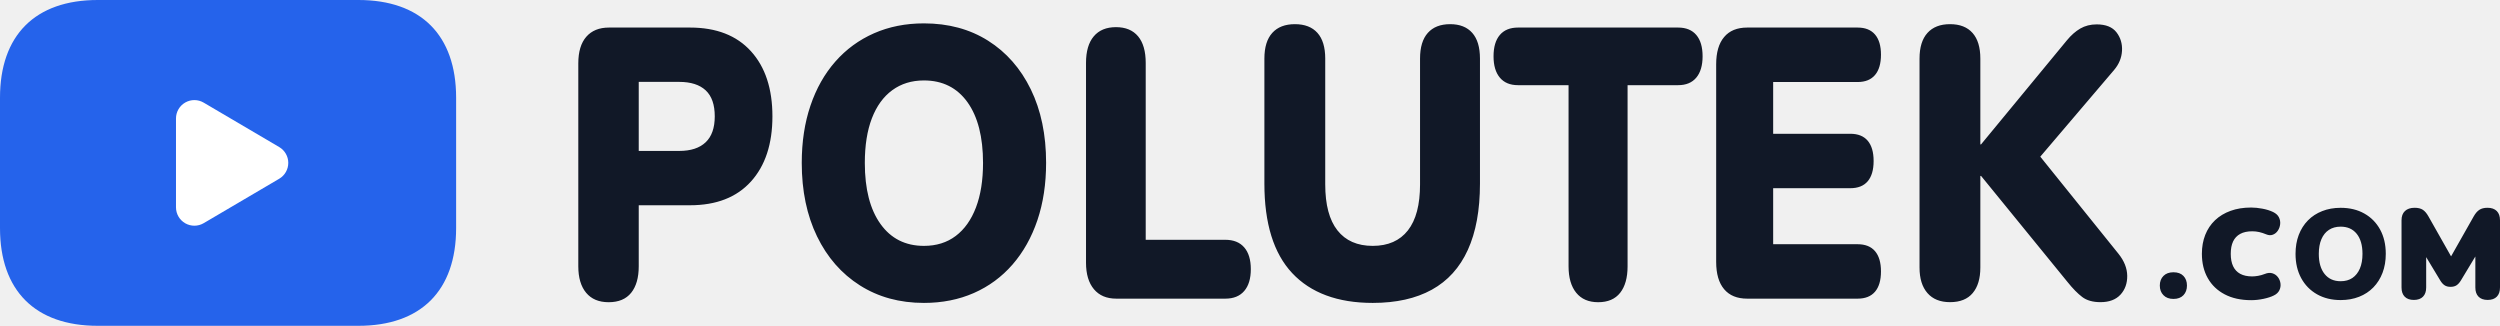
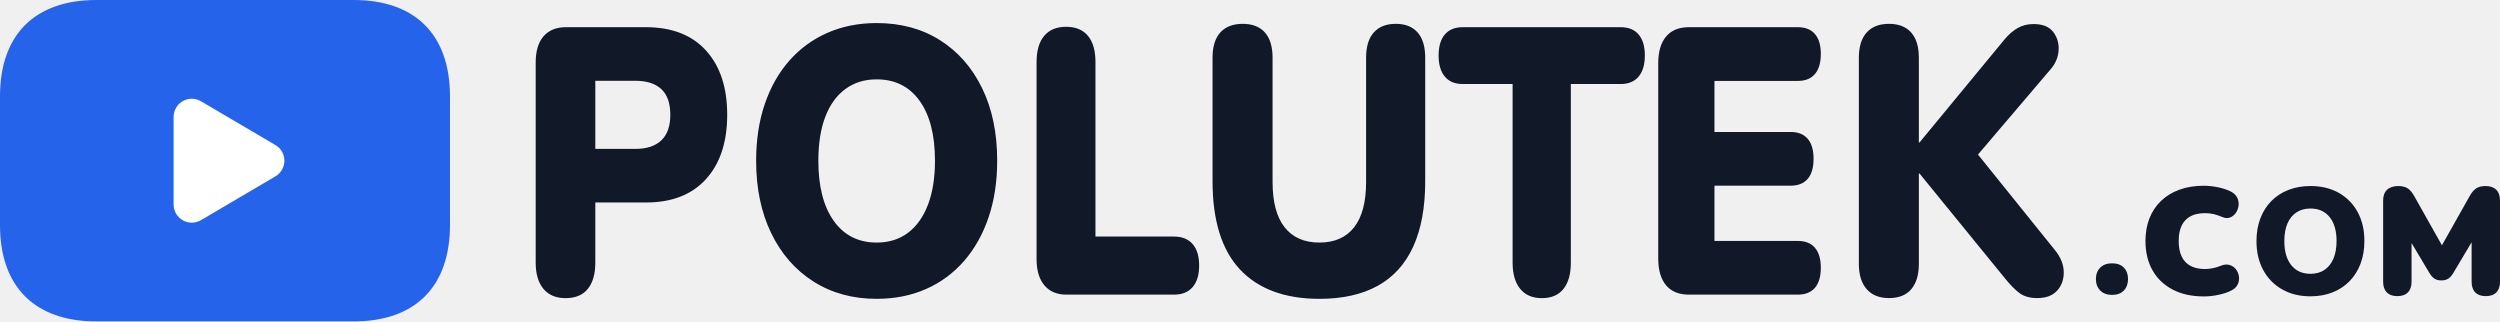
- <svg xmlns="http://www.w3.org/2000/svg" viewBox="0 -10 920.8 120" role="img" aria-label="POLUTEK.COM">
+ <svg xmlns="http://www.w3.org/2000/svg" viewBox="0 -10 933.37 120" role="img" aria-label="POLUTEK.COM">
  <path fill="#2563eb" d="M36 -10L132 -10C155.04 -10 168 2.96 168 26L168 74C168 97.04 155.04 110 132 110L36 110C12.96 110 0 97.04 0 74L0 26C0 2.96 12.96 -10 36 -10Z" />
  <path fill="#fff" d="M64.82 33.63A6.77 6.77 0 0 1 75.02 27.8L102.85 44.17A6.77 6.77 0 0 1 102.85 55.83L75.02 72.2A6.77 6.77 0 0 1 64.82 66.37Z" />
-   <g transform="translate(213 0)">
-     <path fill="#111827" d="M11.17 101.31Q5.78 101.31 2.89 97.84Q0 94.37 0 88.08V13.34Q0 6.91 2.95 3.53Q5.91 0.15 11.29 0.15H41.14Q55.68 0.15 63.59 8.87Q71.5 17.58 71.5 32.85Q71.5 48.12 63.59 56.86Q55.68 65.6 41.14 65.6H22.26V88.08Q22.26 94.37 19.47 97.84Q16.68 101.31 11.17 101.31ZM22.26 45.59H37.17Q43.56 45.59 46.91 42.4Q50.26 39.22 50.26 32.85Q50.26 26.39 46.91 23.27Q43.56 20.16 37.17 20.16H22.26ZM127.3 101.57Q113.9 101.57 103.73 95.12Q93.56 88.67 87.93 77.06Q82.3 65.44 82.3 50.02Q82.3 38.35 85.51 28.9Q88.72 19.44 94.67 12.68Q100.62 5.91 108.91 2.26Q117.21 -1.39 127.3 -1.39Q140.82 -1.39 150.93 4.99Q161.04 11.37 166.67 22.92Q172.3 34.47 172.3 49.96Q172.3 61.63 169.09 71.12Q165.88 80.6 159.93 87.44Q153.98 94.27 145.69 97.92Q137.39 101.57 127.3 101.57ZM127.3 80.56Q134.18 80.56 139.02 76.9Q143.86 73.25 146.47 66.4Q149.07 59.55 149.07 50.02Q149.07 35.64 143.33 27.63Q137.58 19.63 127.3 19.63Q120.54 19.63 115.64 23.22Q110.74 26.8 108.13 33.58Q105.53 40.35 105.53 50.02Q105.53 64.43 111.3 72.49Q117.07 80.56 127.3 80.56ZM198.16 100Q192.83 100 189.92 96.53Q187 93.05 187 86.76V13.18Q187 6.75 189.86 3.38Q192.71 0 198.04 0Q203.36 0 206.18 3.38Q208.99 6.75 208.99 13.18V78.32H238.31Q242.85 78.32 245.27 81.12Q247.7 83.92 247.7 89.14Q247.7 94.36 245.27 97.18Q242.85 100 238.31 100ZM292.6 101.57Q282.9 101.57 275.46 98.8Q268.03 96.04 262.92 90.57Q257.81 85.1 255.25 76.86Q252.7 68.61 252.7 57.66V11.57Q252.7 5.32 255.61 2.11Q258.52 -1.1 263.94 -1.1Q269.36 -1.1 272.24 2.11Q275.11 5.32 275.11 11.57V57.92Q275.11 69.16 279.61 74.86Q284.11 80.56 292.6 80.56Q301.09 80.56 305.56 74.86Q310.03 69.16 310.03 57.92V11.57Q310.03 5.32 312.9 2.11Q315.77 -1.1 321.13 -1.1Q326.42 -1.1 329.26 2.11Q332.1 5.32 332.1 11.57V57.66Q332.1 72.25 327.63 82.05Q323.17 91.85 314.36 96.71Q305.55 101.57 292.6 101.57ZM375.64 101.31Q370.38 101.31 367.56 97.84Q364.73 94.37 364.73 88.08V21.37H346.11Q341.74 21.37 339.42 18.59Q337.1 15.81 337.1 10.73Q337.1 5.61 339.42 2.88Q341.74 0.15 346.11 0.15H405.09Q409.46 0.15 411.78 2.88Q414.1 5.61 414.1 10.73Q414.1 15.81 411.78 18.59Q409.46 21.37 405.09 21.37H386.47V88.08Q386.47 94.37 383.74 97.84Q381.01 101.31 375.64 101.31ZM430.53 100Q424.97 100 422.04 96.53Q419.1 93.05 419.1 86.48V13.67Q419.1 7.1 422.04 3.63Q424.97 0.15 430.53 0.15H471.2Q475.42 0.15 477.61 2.72Q479.8 5.28 479.8 10.13Q479.8 15.03 477.61 17.62Q475.42 20.21 471.2 20.21H440.09V39.27H468.49Q472.75 39.27 474.92 41.84Q477.09 44.4 477.09 49.3Q477.09 54.2 474.92 56.76Q472.75 59.32 468.49 59.32H440.09V79.95H471.2Q475.42 79.95 477.61 82.51Q479.8 85.08 479.8 89.97Q479.8 94.87 477.61 97.44Q475.42 100 471.2 100ZM505.24 101.29Q499.82 101.29 496.91 97.94Q494 94.6 494 88.55V11.57Q494 5.38 496.91 2.14Q499.82 -1.1 505.24 -1.1Q510.66 -1.1 513.53 2.14Q516.4 5.38 516.4 11.57V43.18H516.66L548.28 4.85Q550.6 2.03 553.23 0.5Q555.86 -1.02 559.25 -1.02Q564.27 -1.02 566.53 1.89Q568.79 4.8 568.58 8.7Q568.37 12.59 565.65 15.79L534.17 52.76L534.22 42.42L567.28 83.47Q570.44 87.41 570.5 91.58Q570.55 95.76 568.01 98.53Q565.46 101.29 560.63 101.29Q556.45 101.29 553.94 99.4Q551.43 97.51 548.52 93.88L516.66 54.79H516.4V88.55Q516.4 94.6 513.59 97.94Q510.79 101.29 505.24 101.29ZM587.52 100.1Q585.19 100.1 583.85 98.73Q582.5 97.36 582.5 95.17Q582.5 92.97 583.85 91.62Q585.19 90.28 587.52 90.28Q589.9 90.28 591.2 91.62Q592.5 92.97 592.5 95.17Q592.5 97.36 591.2 98.73Q589.9 100.1 587.52 100.1ZM616.16 100.56Q610.5 100.56 606.43 98.43Q602.35 96.3 600.18 92.46Q598 88.63 598 83.48Q598 79.64 599.24 76.5Q600.48 73.37 602.84 71.12Q605.21 68.87 608.56 67.66Q611.9 66.44 616.16 66.44Q618.08 66.44 620.3 66.86Q622.53 67.28 624.21 68.08Q625.76 68.83 626.37 70.04Q626.97 71.26 626.83 72.57Q626.69 73.88 625.99 74.93Q625.29 75.99 624.17 76.43Q623.04 76.88 621.69 76.31Q620.33 75.75 619.11 75.47Q617.89 75.19 616.54 75.19Q613.87 75.19 612.11 76.15Q610.36 77.11 609.49 78.94Q608.63 80.76 608.63 83.48Q608.63 86.19 609.49 88.04Q610.36 89.89 612.11 90.85Q613.87 91.81 616.54 91.81Q617.47 91.81 618.69 91.6Q619.91 91.39 621.12 90.92Q622.71 90.26 623.98 90.66Q625.24 91.06 626.01 92.09Q626.79 93.12 626.95 94.43Q627.11 95.74 626.53 96.93Q625.94 98.13 624.49 98.83Q623 99.58 620.68 100.07Q618.36 100.56 616.16 100.56ZM649.11 100.52Q644.16 100.52 640.4 98.39Q636.65 96.26 634.57 92.43Q632.49 88.59 632.49 83.51Q632.49 79.66 633.67 76.54Q634.86 73.42 637.06 71.18Q639.25 68.95 642.32 67.75Q645.38 66.54 649.11 66.54Q654.1 66.54 657.83 68.65Q661.57 70.75 663.65 74.56Q665.73 78.37 665.73 83.49Q665.73 87.34 664.54 90.47Q663.35 93.6 661.16 95.85Q658.96 98.11 655.9 99.31Q652.83 100.52 649.11 100.52ZM649.11 93.58Q651.65 93.58 653.44 92.38Q655.22 91.17 656.19 88.91Q657.15 86.65 657.15 83.51Q657.15 78.76 655.03 76.12Q652.9 73.48 649.11 73.48Q646.61 73.48 644.8 74.66Q642.99 75.84 642.03 78.08Q641.06 80.32 641.06 83.51Q641.06 88.26 643.2 90.92Q645.33 93.58 649.11 93.58ZM676.07 100.47Q673.87 100.47 672.7 99.27Q671.53 98.08 671.53 95.88V71.12Q671.53 68.92 672.79 67.73Q674.05 66.53 676.35 66.53Q678.27 66.53 679.39 67.28Q680.51 68.03 681.45 69.71L690.62 85.91H688.94L698.11 69.71Q699.05 68.03 700.2 67.28Q701.34 66.53 703.21 66.53Q705.41 66.53 706.61 67.73Q707.8 68.92 707.8 71.12V95.88Q707.8 98.08 706.63 99.27Q705.46 100.47 703.26 100.47Q701.06 100.47 699.89 99.27Q698.72 98.08 698.72 95.88V82.91H699.66L693.39 93.31Q692.68 94.48 691.82 95.06Q690.95 95.65 689.59 95.65Q688.24 95.65 687.37 95.06Q686.5 94.48 685.8 93.31L679.53 82.91H680.61V95.88Q680.61 98.08 679.44 99.27Q678.27 100.47 676.07 100.47Z" />
+   <g transform="translate(200 0)">
+     <path fill="#111827" d="M11.17 101.31Q5.78 101.31 2.89 97.84Q0 94.37 0 88.08V13.34Q0 6.91 2.95 3.53Q5.91 0.15 11.29 0.15H41.14Q55.68 0.15 63.59 8.87Q71.5 17.58 71.5 32.85Q71.5 48.12 63.59 56.86Q55.68 65.6 41.14 65.6H22.26V88.08Q22.26 94.37 19.47 97.84Q16.68 101.31 11.17 101.31ZM22.26 45.59H37.17Q43.56 45.59 46.91 42.4Q50.26 39.22 50.26 32.85Q50.26 26.39 46.91 23.27Q43.56 20.16 37.17 20.16H22.26ZM127.3 101.57Q113.9 101.57 103.73 95.12Q93.56 88.67 87.93 77.06Q82.3 65.44 82.3 50.02Q82.3 38.35 85.51 28.9Q88.72 19.44 94.67 12.68Q100.62 5.91 108.91 2.26Q117.21 -1.39 127.3 -1.39Q140.82 -1.39 150.93 4.99Q161.04 11.37 166.67 22.92Q172.3 34.47 172.3 49.96Q172.3 61.63 169.09 71.12Q165.88 80.6 159.93 87.44Q153.98 94.27 145.69 97.92Q137.39 101.57 127.3 101.57ZM127.3 80.56Q134.18 80.56 139.02 76.9Q143.86 73.25 146.47 66.4Q149.07 59.55 149.07 50.02Q149.07 35.64 143.33 27.63Q137.58 19.63 127.3 19.63Q120.54 19.63 115.64 23.22Q110.74 26.8 108.13 33.58Q105.53 40.35 105.53 50.02Q105.53 64.43 111.3 72.49Q117.07 80.56 127.3 80.56ZM198.16 100Q192.83 100 189.92 96.53Q187 93.05 187 86.76V13.18Q187 6.75 189.86 3.38Q192.71 0 198.04 0Q203.36 0 206.18 3.38Q208.99 6.75 208.99 13.18V78.32H238.31Q242.85 78.32 245.27 81.12Q247.7 83.92 247.7 89.14Q247.7 94.36 245.27 97.18Q242.85 100 238.31 100ZM292.6 101.57Q282.9 101.57 275.46 98.8Q268.03 96.04 262.92 90.57Q257.81 85.1 255.25 76.86Q252.7 68.61 252.7 57.66V11.57Q252.7 5.32 255.61 2.11Q258.52 -1.1 263.94 -1.1Q269.36 -1.1 272.24 2.11Q275.11 5.32 275.11 11.57V57.92Q275.11 69.16 279.61 74.86Q284.11 80.56 292.6 80.56Q301.09 80.56 305.56 74.86Q310.03 69.16 310.03 57.92V11.57Q310.03 5.32 312.9 2.11Q315.77 -1.1 321.13 -1.1Q326.42 -1.1 329.26 2.11Q332.1 5.32 332.1 11.57V57.66Q332.1 72.25 327.63 82.05Q323.17 91.85 314.36 96.71Q305.55 101.57 292.6 101.57ZM375.64 101.31Q370.38 101.31 367.56 97.84Q364.73 94.37 364.73 88.08V21.37H346.11Q341.74 21.37 339.42 18.59Q337.1 15.81 337.1 10.73Q337.1 5.61 339.42 2.88Q341.74 0.15 346.11 0.15H405.09Q409.46 0.15 411.78 2.88Q414.1 5.61 414.1 10.73Q414.1 15.81 411.78 18.59Q409.46 21.37 405.09 21.37H386.47V88.08Q386.47 94.37 383.74 97.84Q381.01 101.31 375.64 101.31ZM430.53 100Q424.97 100 422.04 96.53Q419.1 93.05 419.1 86.48V13.67Q419.1 7.1 422.04 3.63Q424.97 0.15 430.53 0.15H471.2Q475.42 0.15 477.61 2.72Q479.8 5.28 479.8 10.13Q479.8 15.03 477.61 17.62Q475.42 20.21 471.2 20.21H440.09V39.27H468.49Q472.75 39.27 474.92 41.84Q477.09 44.4 477.09 49.3Q477.09 54.2 474.92 56.76Q472.75 59.32 468.49 59.32H440.09V79.95H471.2Q475.42 79.95 477.61 82.51Q479.8 85.08 479.8 89.97Q479.8 94.87 477.61 97.44Q475.42 100 471.2 100ZM505.24 101.29Q499.82 101.29 496.91 97.94Q494 94.6 494 88.55V11.57Q494 5.38 496.91 2.14Q499.82 -1.1 505.24 -1.1Q510.66 -1.1 513.53 2.14Q516.4 5.38 516.4 11.57V43.18H516.66L548.28 4.85Q550.6 2.03 553.23 0.5Q555.86 -1.02 559.25 -1.02Q564.27 -1.02 566.53 1.89Q568.79 4.8 568.58 8.7Q568.37 12.59 565.65 15.79L534.17 52.76L534.22 42.42L567.28 83.47Q570.44 87.41 570.5 91.58Q570.55 95.76 568.01 98.53Q565.46 101.29 560.63 101.29Q556.45 101.29 553.94 99.4Q551.43 97.51 548.52 93.88L516.66 54.79H516.4V88.55Q516.4 94.6 513.59 97.94Q510.79 101.29 505.24 101.29ZM588.53 100.1Q585.73 100.1 584.12 98.46Q582.5 96.81 582.5 94.17Q582.5 91.54 584.12 89.92Q585.73 88.31 588.53 88.31Q591.38 88.31 592.94 89.92Q594.5 91.54 594.5 94.17Q594.5 96.81 592.94 98.46Q591.38 100.1 588.53 100.1ZM622.82 100.67Q616.01 100.67 611.12 98.09Q606.23 95.52 603.61 90.87Q601 86.22 601 79.98Q601 75.32 602.49 71.53Q603.98 67.73 606.82 65.01Q609.65 62.29 613.68 60.82Q617.7 59.35 622.82 59.35Q625.21 59.35 627.94 59.88Q630.66 60.42 632.72 61.43Q634.53 62.32 635.24 63.76Q635.94 65.19 635.77 66.73Q635.59 68.26 634.75 69.48Q633.92 70.7 632.58 71.2Q631.25 71.7 629.64 71.01Q627.99 70.29 626.46 69.93Q624.94 69.58 623.25 69.58Q619.94 69.58 617.76 70.78Q615.57 71.99 614.49 74.28Q613.41 76.58 613.41 79.98Q613.41 83.38 614.49 85.7Q615.57 88.03 617.76 89.23Q619.94 90.44 623.25 90.44Q624.48 90.44 626.01 90.16Q627.54 89.88 629.05 89.26Q630.92 88.47 632.4 88.92Q633.88 89.36 634.79 90.55Q635.71 91.74 635.91 93.27Q636.11 94.8 635.43 96.21Q634.76 97.61 633.07 98.45Q631.21 99.43 628.37 100.05Q625.53 100.67 622.82 100.67ZM662.6 100.63Q656.6 100.63 652.05 98.05Q647.49 95.47 644.97 90.82Q642.45 86.18 642.45 80.01Q642.45 75.34 643.89 71.56Q645.33 67.78 647.99 65.07Q650.65 62.37 654.37 60.91Q658.08 59.45 662.6 59.45Q668.65 59.45 673.18 62Q677.7 64.55 680.22 69.17Q682.74 73.79 682.74 79.98Q682.74 84.65 681.3 88.45Q679.87 92.24 677.2 94.98Q674.54 97.71 670.83 99.17Q667.12 100.63 662.6 100.63ZM662.6 92.22Q665.68 92.22 667.85 90.76Q670.01 89.3 671.18 86.56Q672.35 83.82 672.35 80.01Q672.35 74.25 669.77 71.05Q667.2 67.85 662.6 67.85Q659.57 67.85 657.38 69.29Q655.18 70.72 654.02 73.43Q652.85 76.14 652.85 80.01Q652.85 85.77 655.44 89Q658.02 92.22 662.6 92.22ZM695.04 100.56Q692.48 100.56 691.11 99.16Q689.74 97.76 689.74 95.19V64.82Q689.74 62.25 691.22 60.85Q692.69 59.46 695.36 59.46Q697.61 59.46 698.92 60.33Q700.23 61.21 701.33 63.18L712.7 83.37H710.68L722.06 63.18Q723.15 61.21 724.49 60.33Q725.82 59.46 728.02 59.46Q730.58 59.46 731.98 60.85Q733.37 62.25 733.37 64.82V95.19Q733.37 97.76 732.01 99.16Q730.64 100.56 728.07 100.56Q725.5 100.56 724.13 99.16Q722.77 97.76 722.77 95.19V78.53H723.91L715.92 91.95Q715.1 93.32 714.09 94.01Q713.07 94.69 711.48 94.69Q709.89 94.69 708.87 94.01Q707.86 93.32 707.04 91.95L699.04 78.53H700.35V95.19Q700.35 97.76 698.98 99.16Q697.62 100.56 695.04 100.56Z" />
  </g>
</svg>
